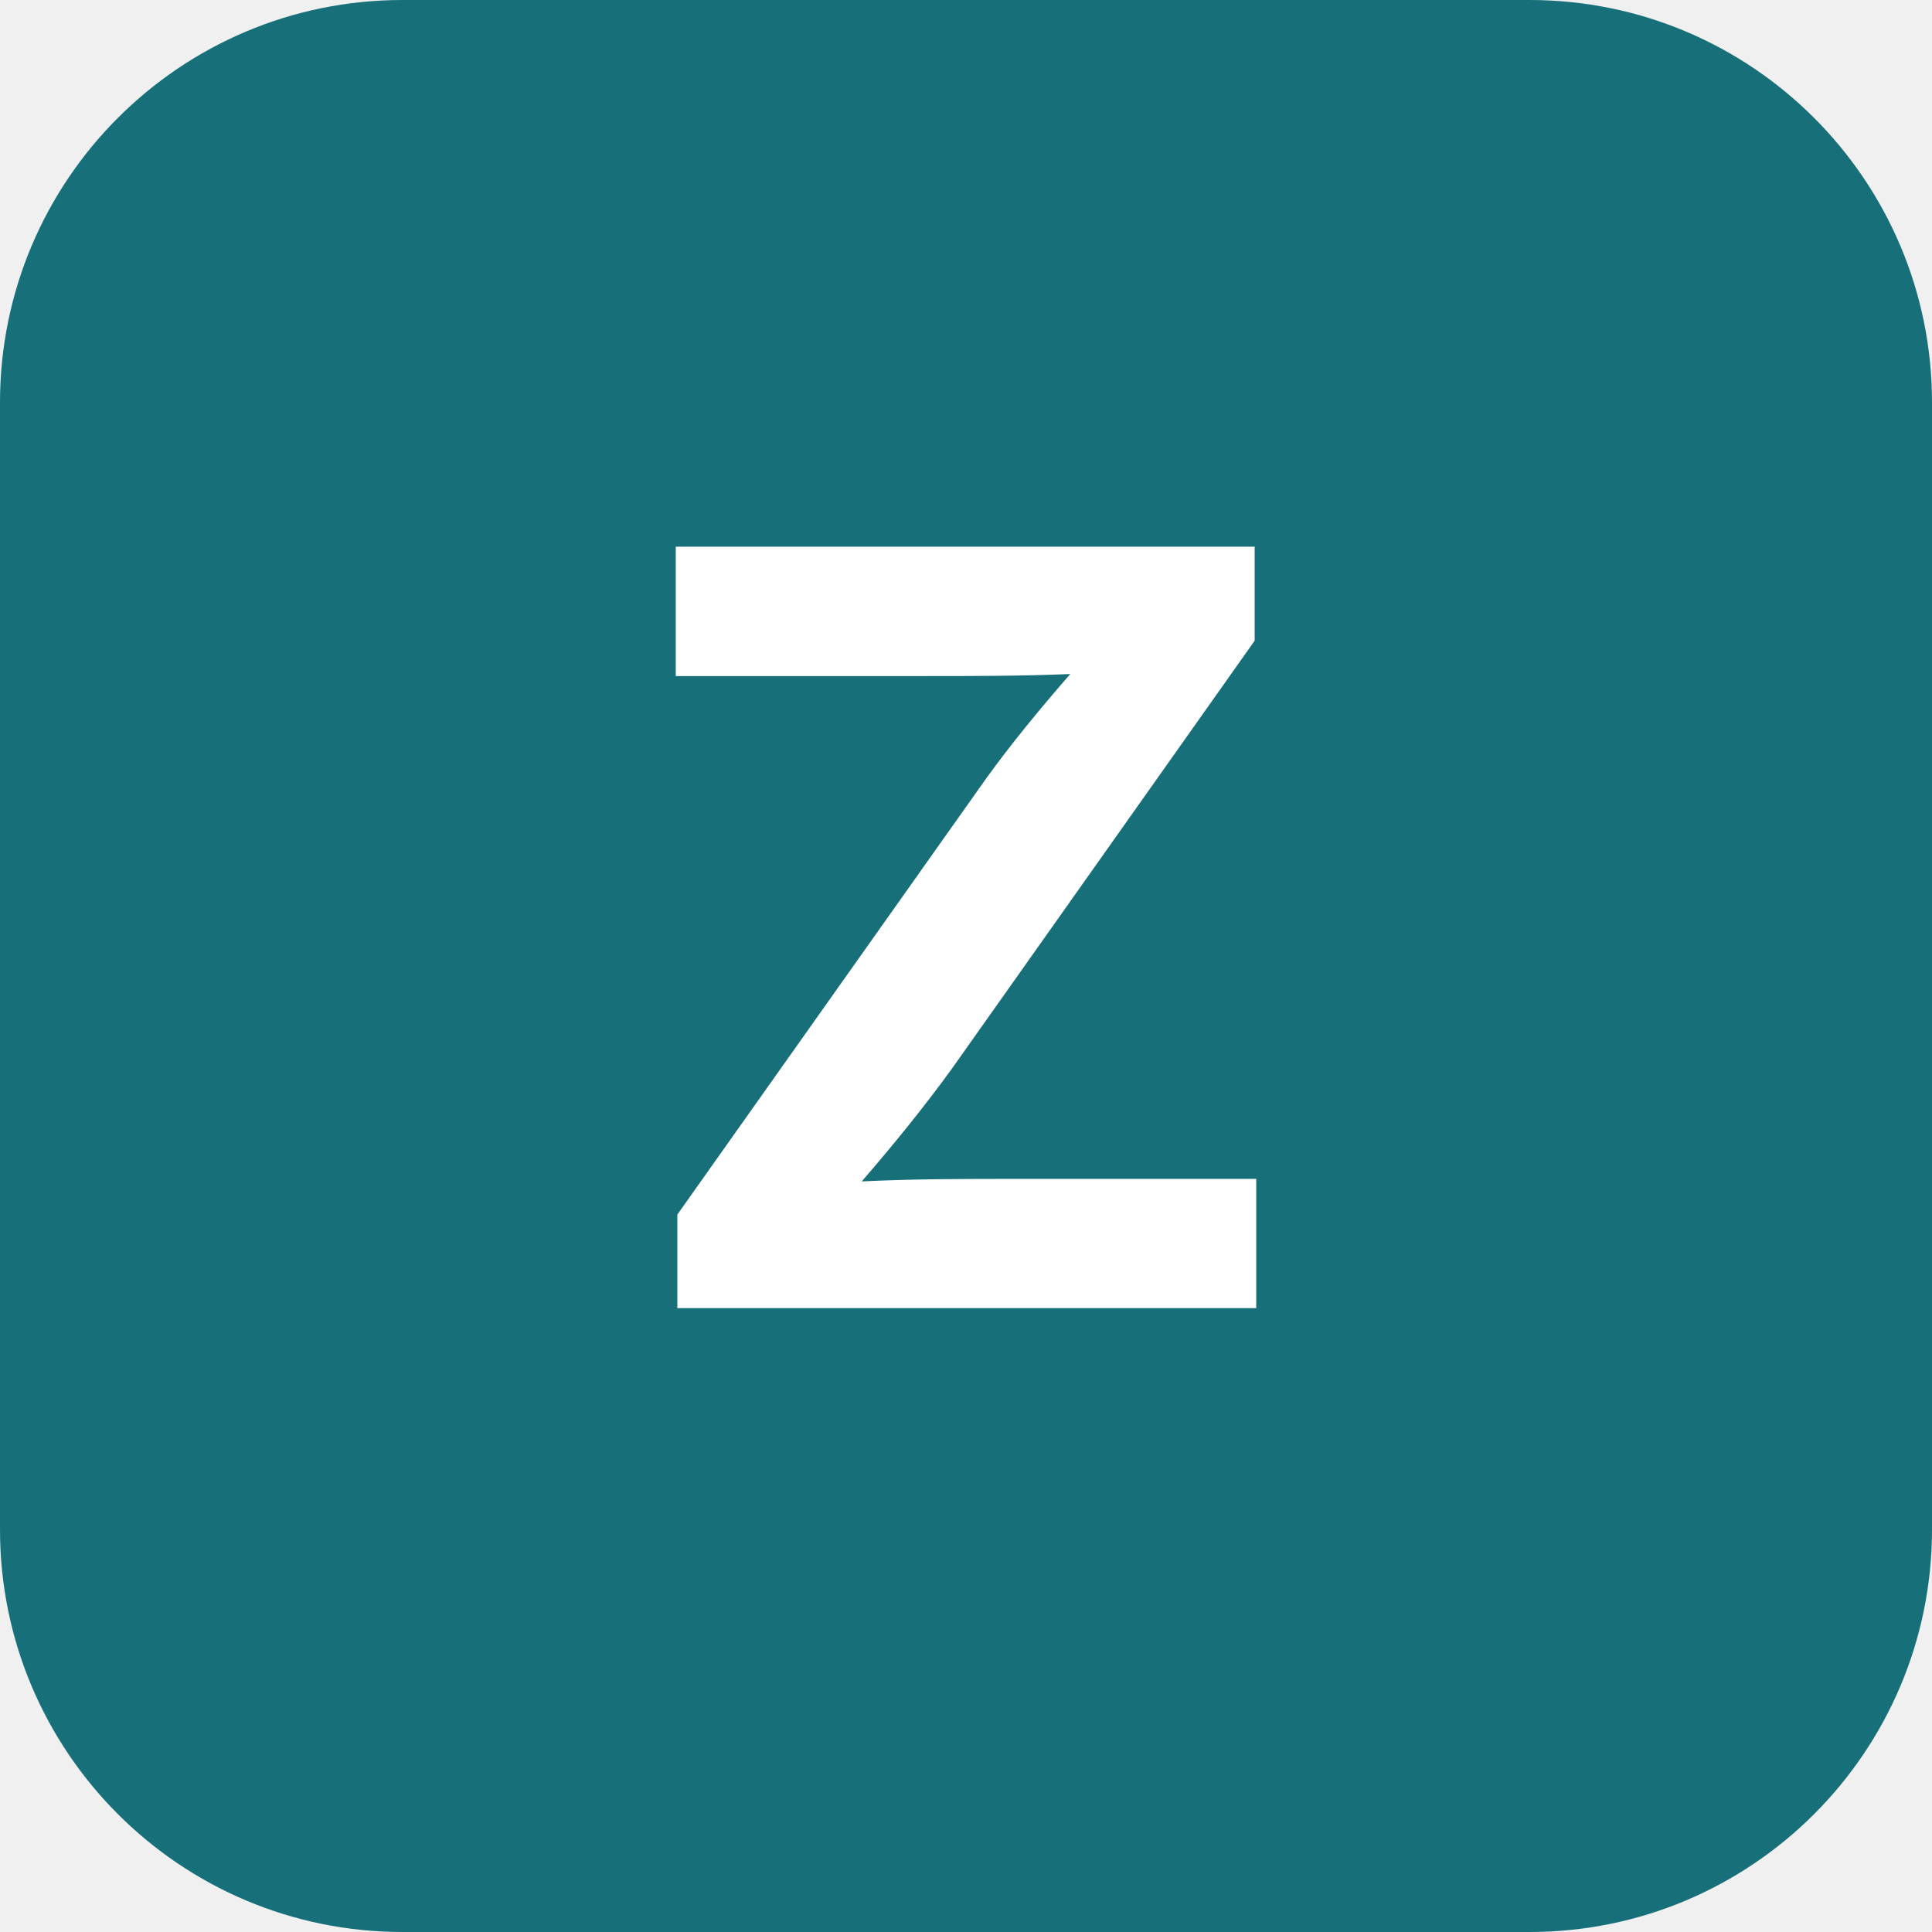
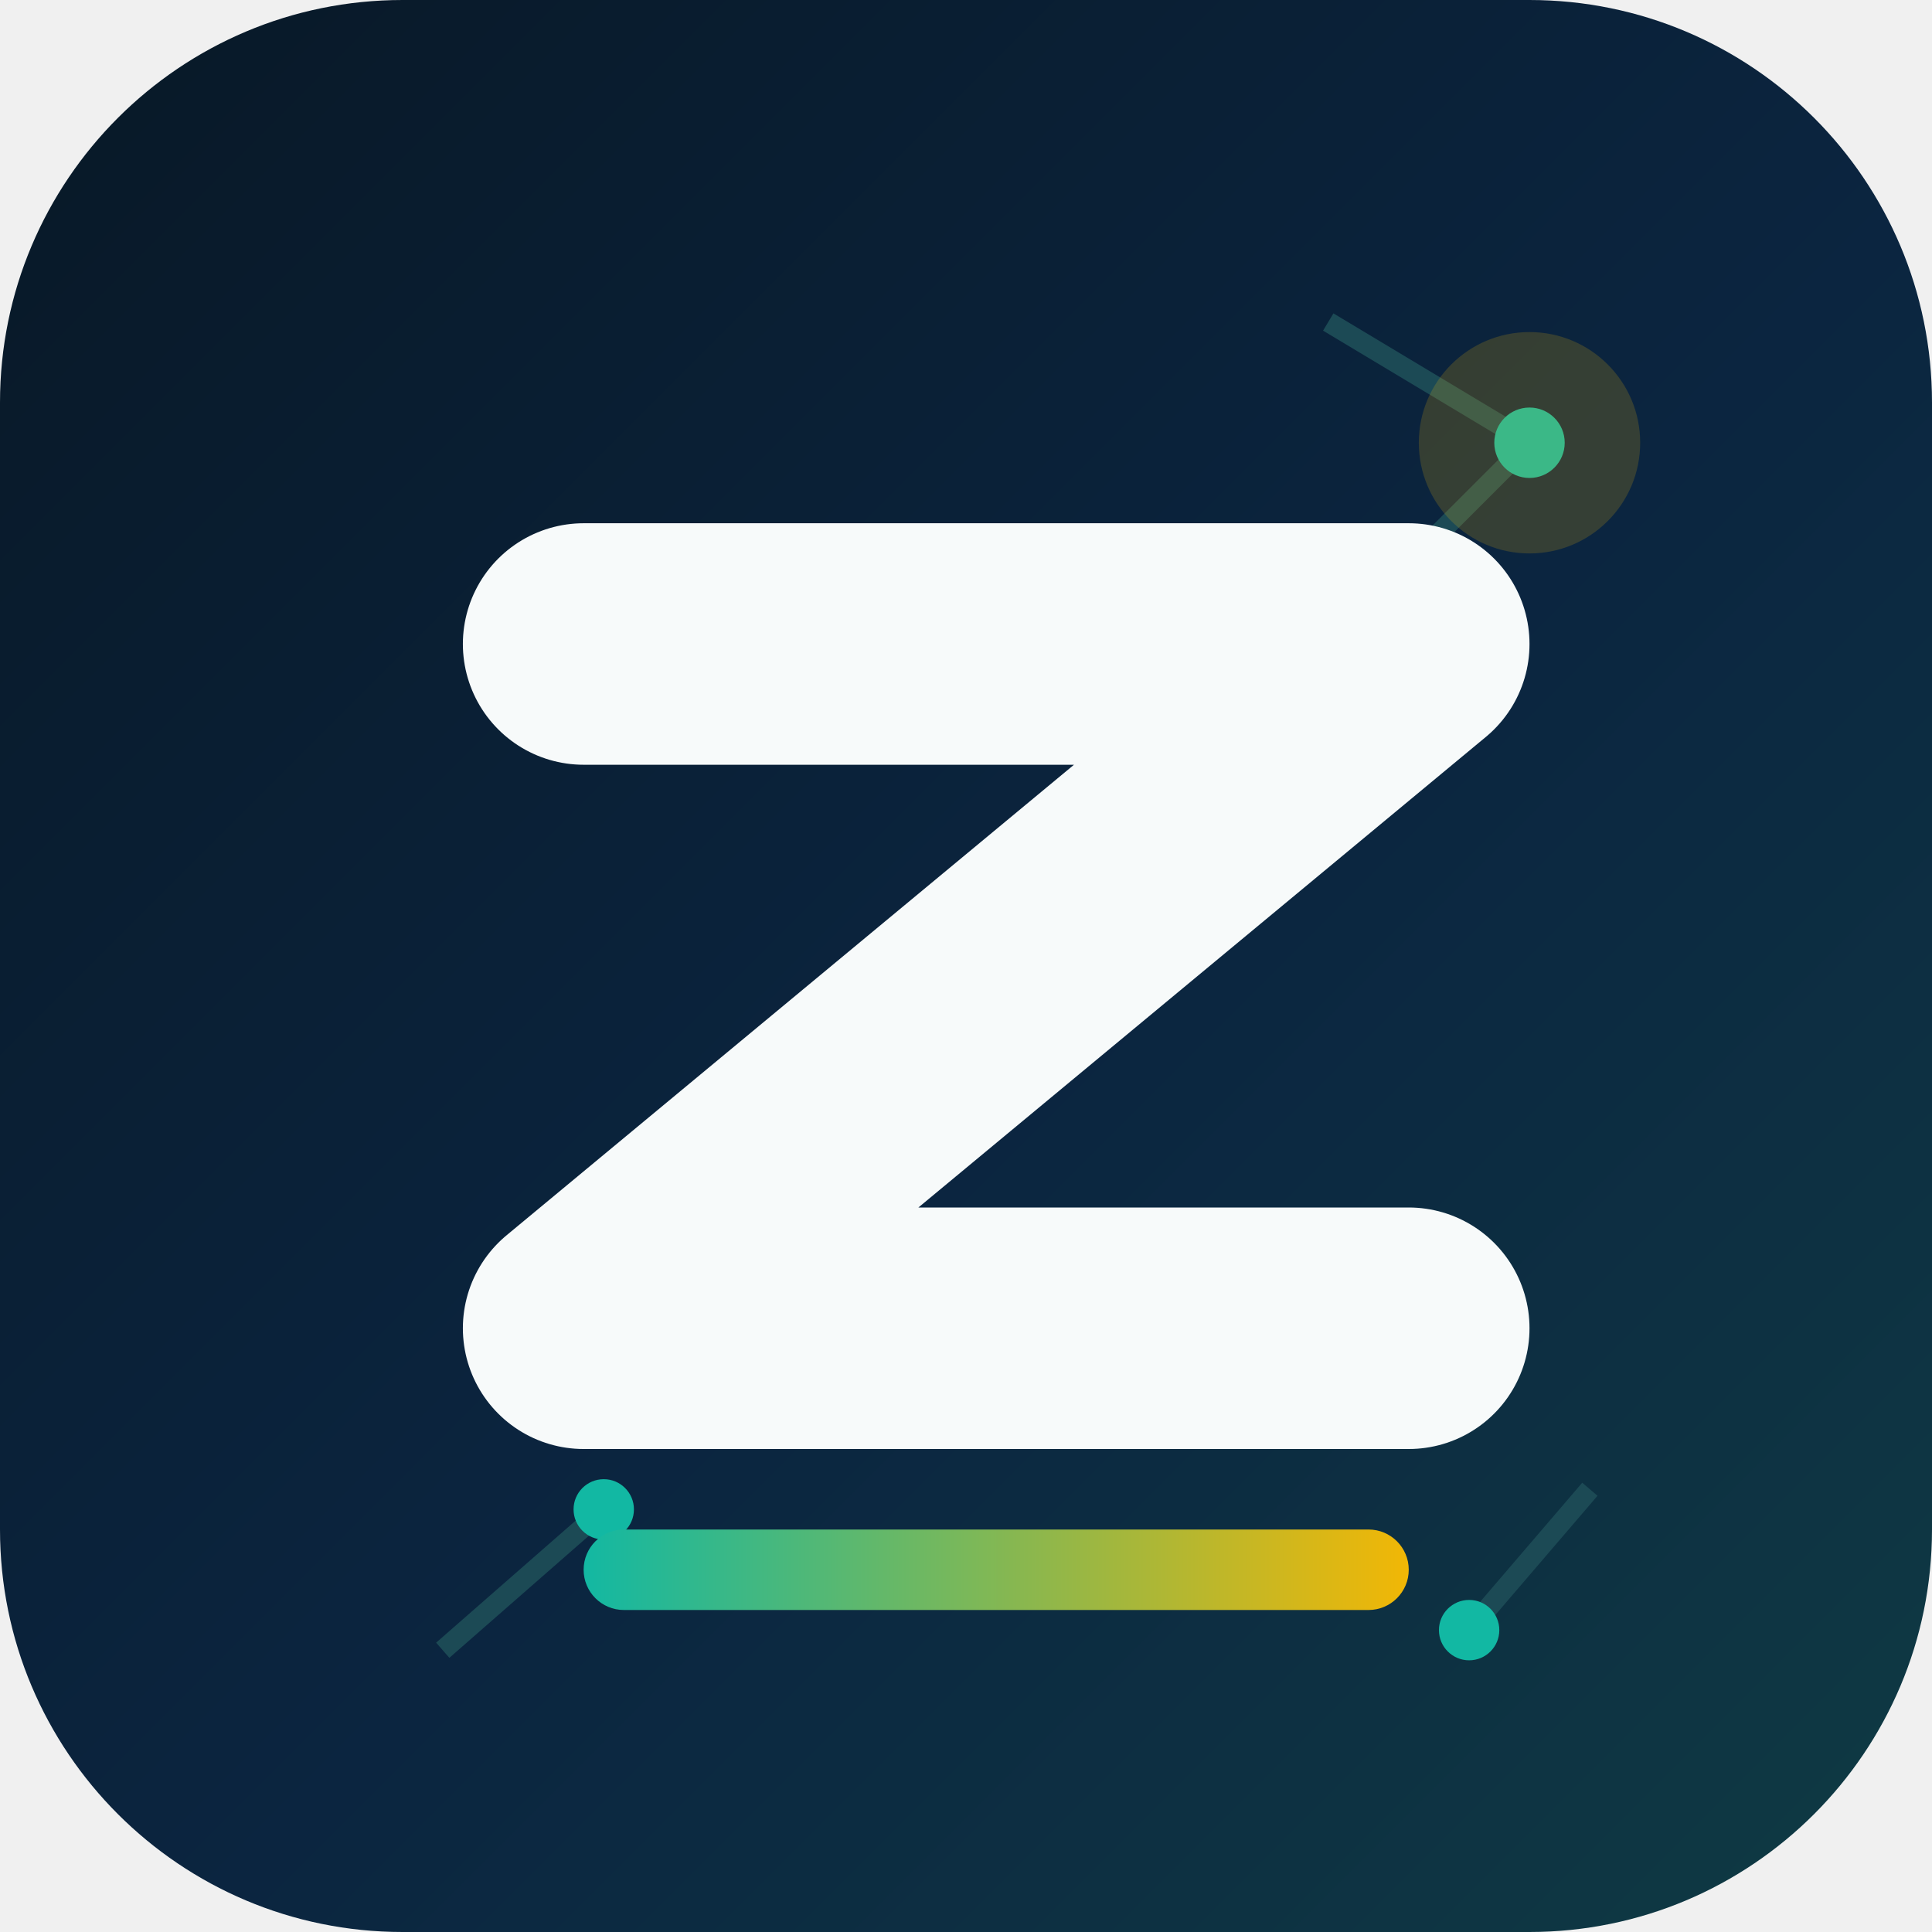
- <svg xmlns="http://www.w3.org/2000/svg" viewBox="0 0 192 192">
-   <rect width="192" height="192" rx="40" fill="#176f79" />
-   <text x="96" y="130" font-family="Inter, Segoe UI, Arial, sans-serif" font-size="104" font-weight="700" fill="#ffffff" text-anchor="middle">Z</text>
+ <svg xmlns="http://www.w3.org/2000/svg" viewBox="0 0 192 192" role="img" aria-label="ZarishDocs">
+   <defs>
+     <linearGradient id="bg" x1="0" y1="0" x2="1" y2="1">
+       <stop offset="0" stop-color="#081826" />
+       <stop offset="0.55" stop-color="#0B2540" />
+       <stop offset="1" stop-color="#0F3B44" />
+     </linearGradient>
+     <linearGradient id="accent" x1="0" y1="0" x2="1" y2="0">
+       <stop offset="0" stop-color="#12B8A3" />
+       <stop offset="1" stop-color="#F2B705" />
+     </linearGradient>
+   </defs>
+   <rect width="192" height="192" rx="40" fill="url(#bg)" />
+   <g stroke="#1C4A55" stroke-width="2" fill="none">
+     <path d="M132 32 152 44 136 60" />
+     <path d="M44 164 60 150" />
+     <path d="M158 148 146 162" />
+   </g>
+   <circle cx="152" cy="44" r="3.5" fill="#12B8A3" />
+   <circle cx="60" cy="150" r="3" fill="#12B8A3" />
+   <circle cx="146" cy="162" r="3" fill="#12B8A3" />
+   <circle cx="152" cy="44" r="11" fill="#F2B705" opacity="0.18" />
+   <polyline points="58,64 140,64 58,132 140,132" fill="none" stroke="#F7FAFA" stroke-width="24" stroke-linecap="round" stroke-linejoin="round" />
+   <rect x="58" y="152" width="82" height="8" rx="4" fill="url(#accent)" />
</svg>
